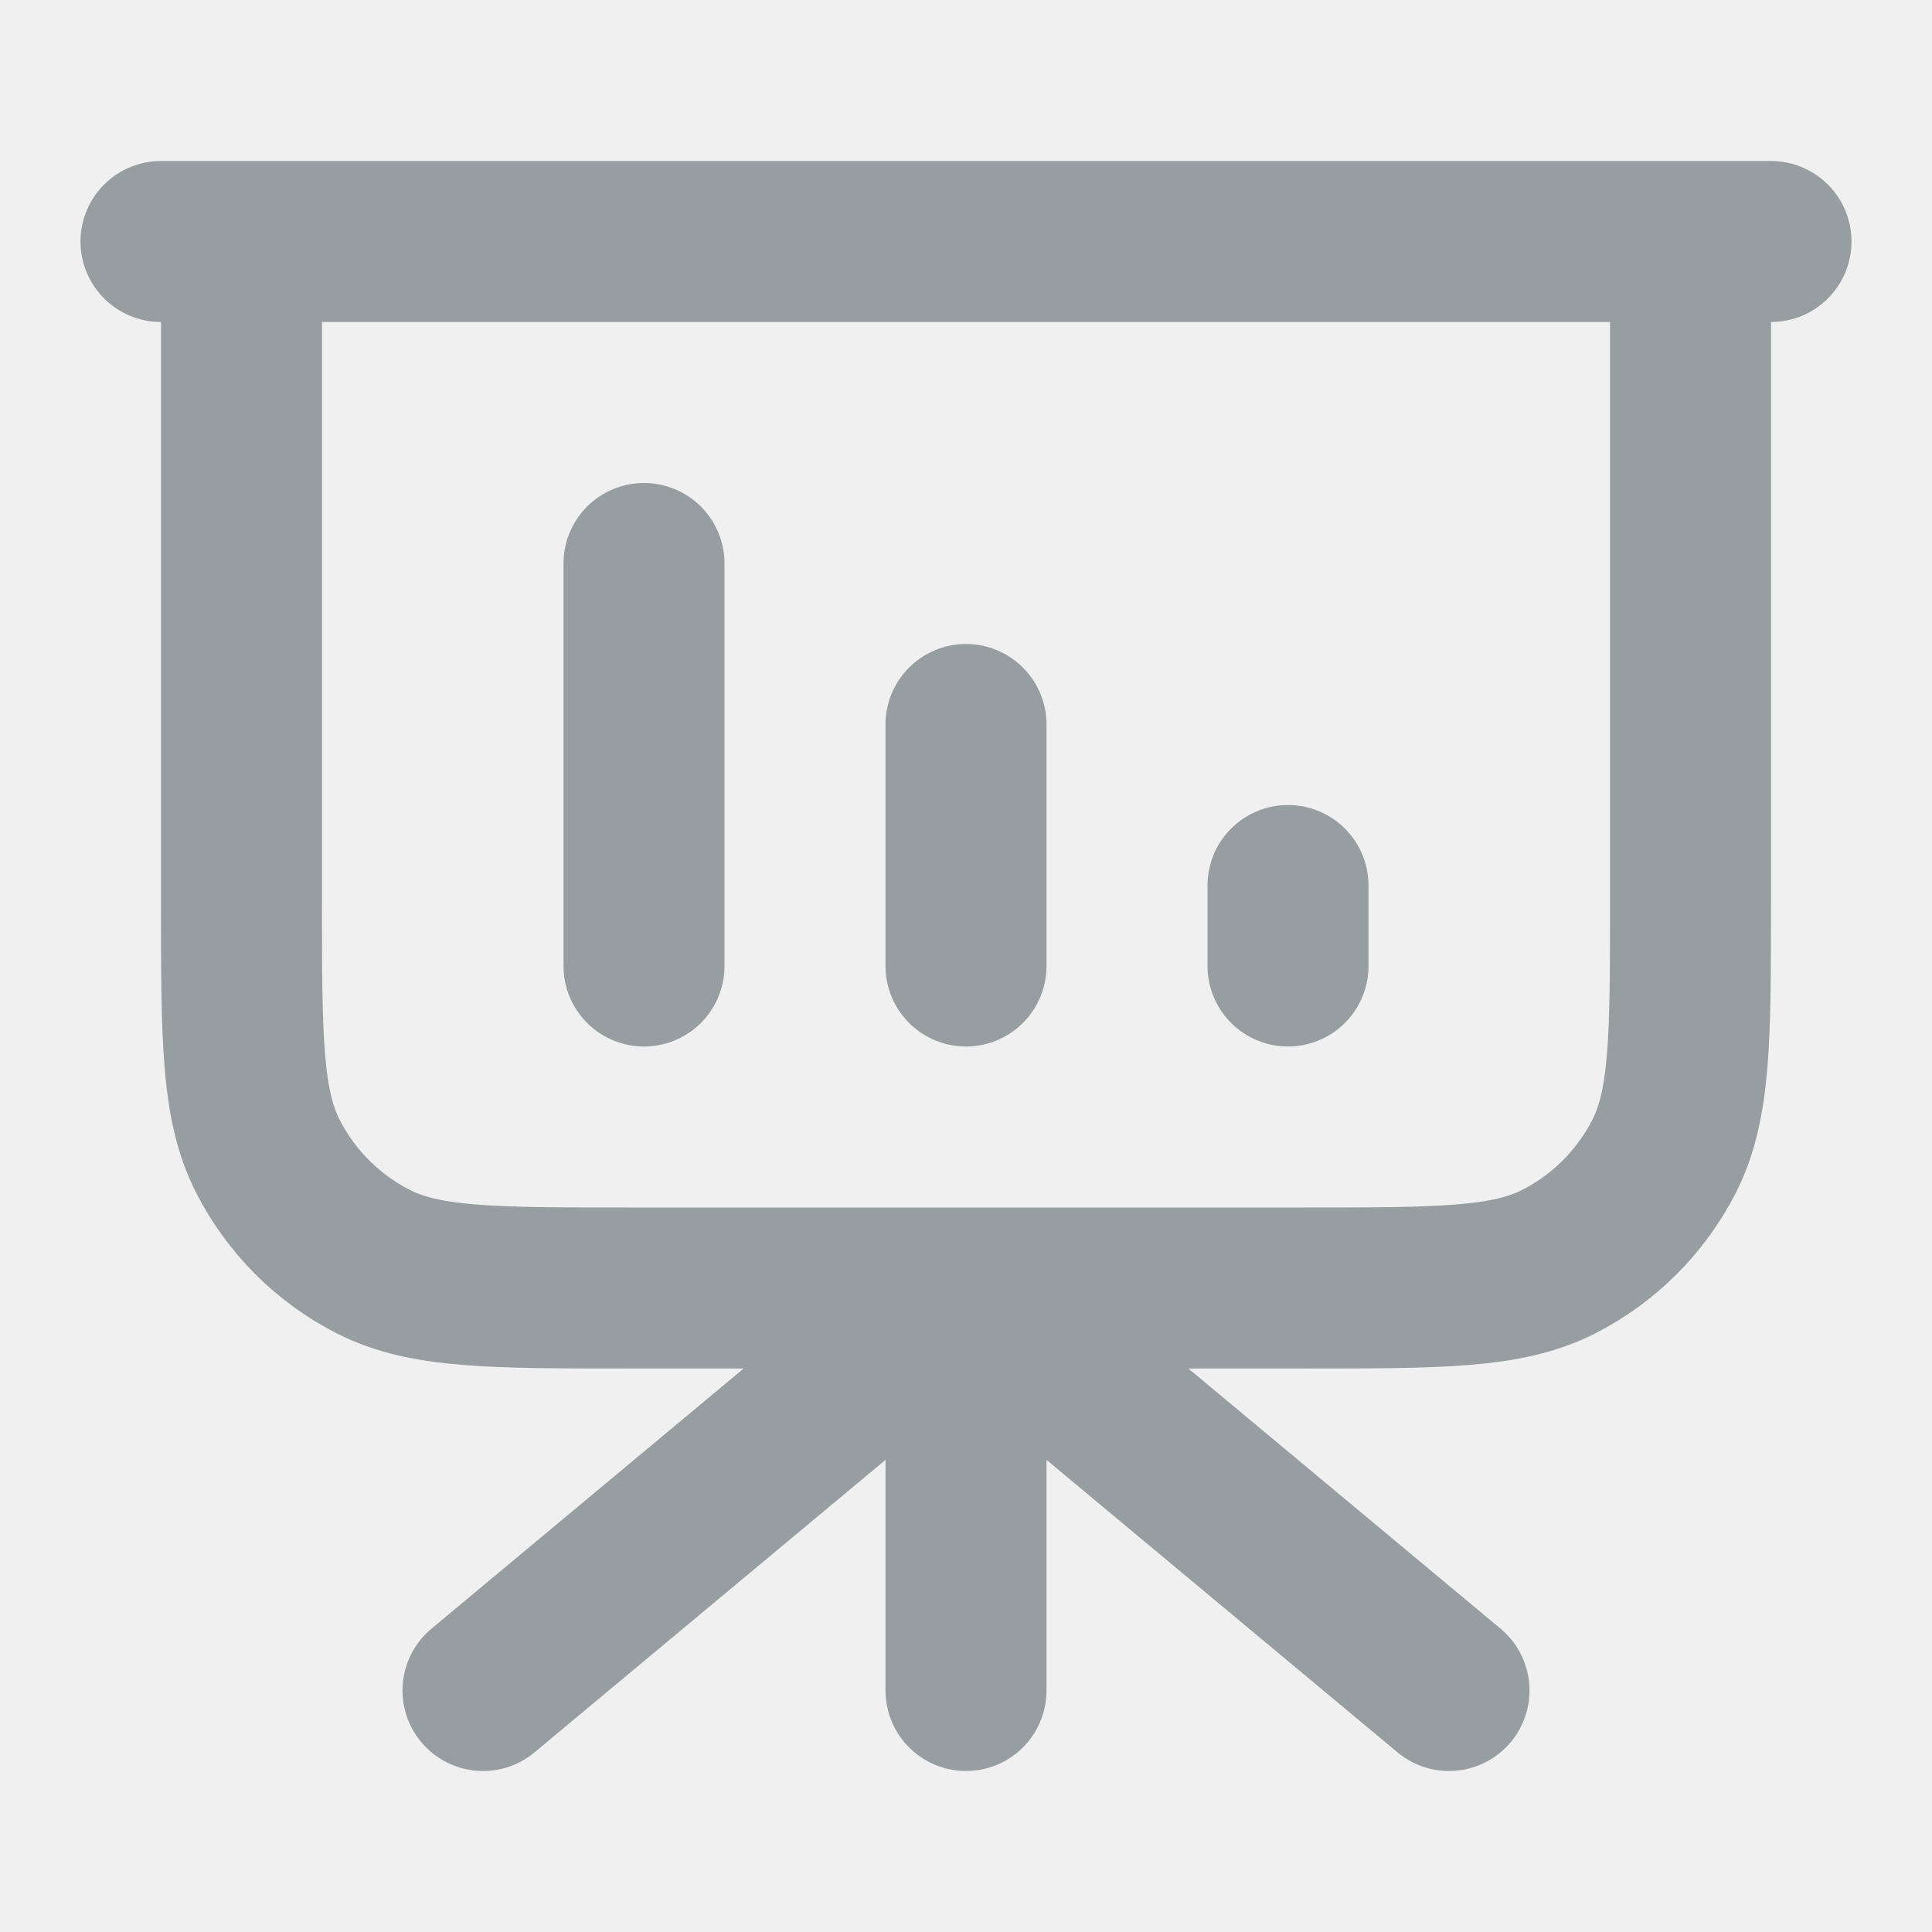
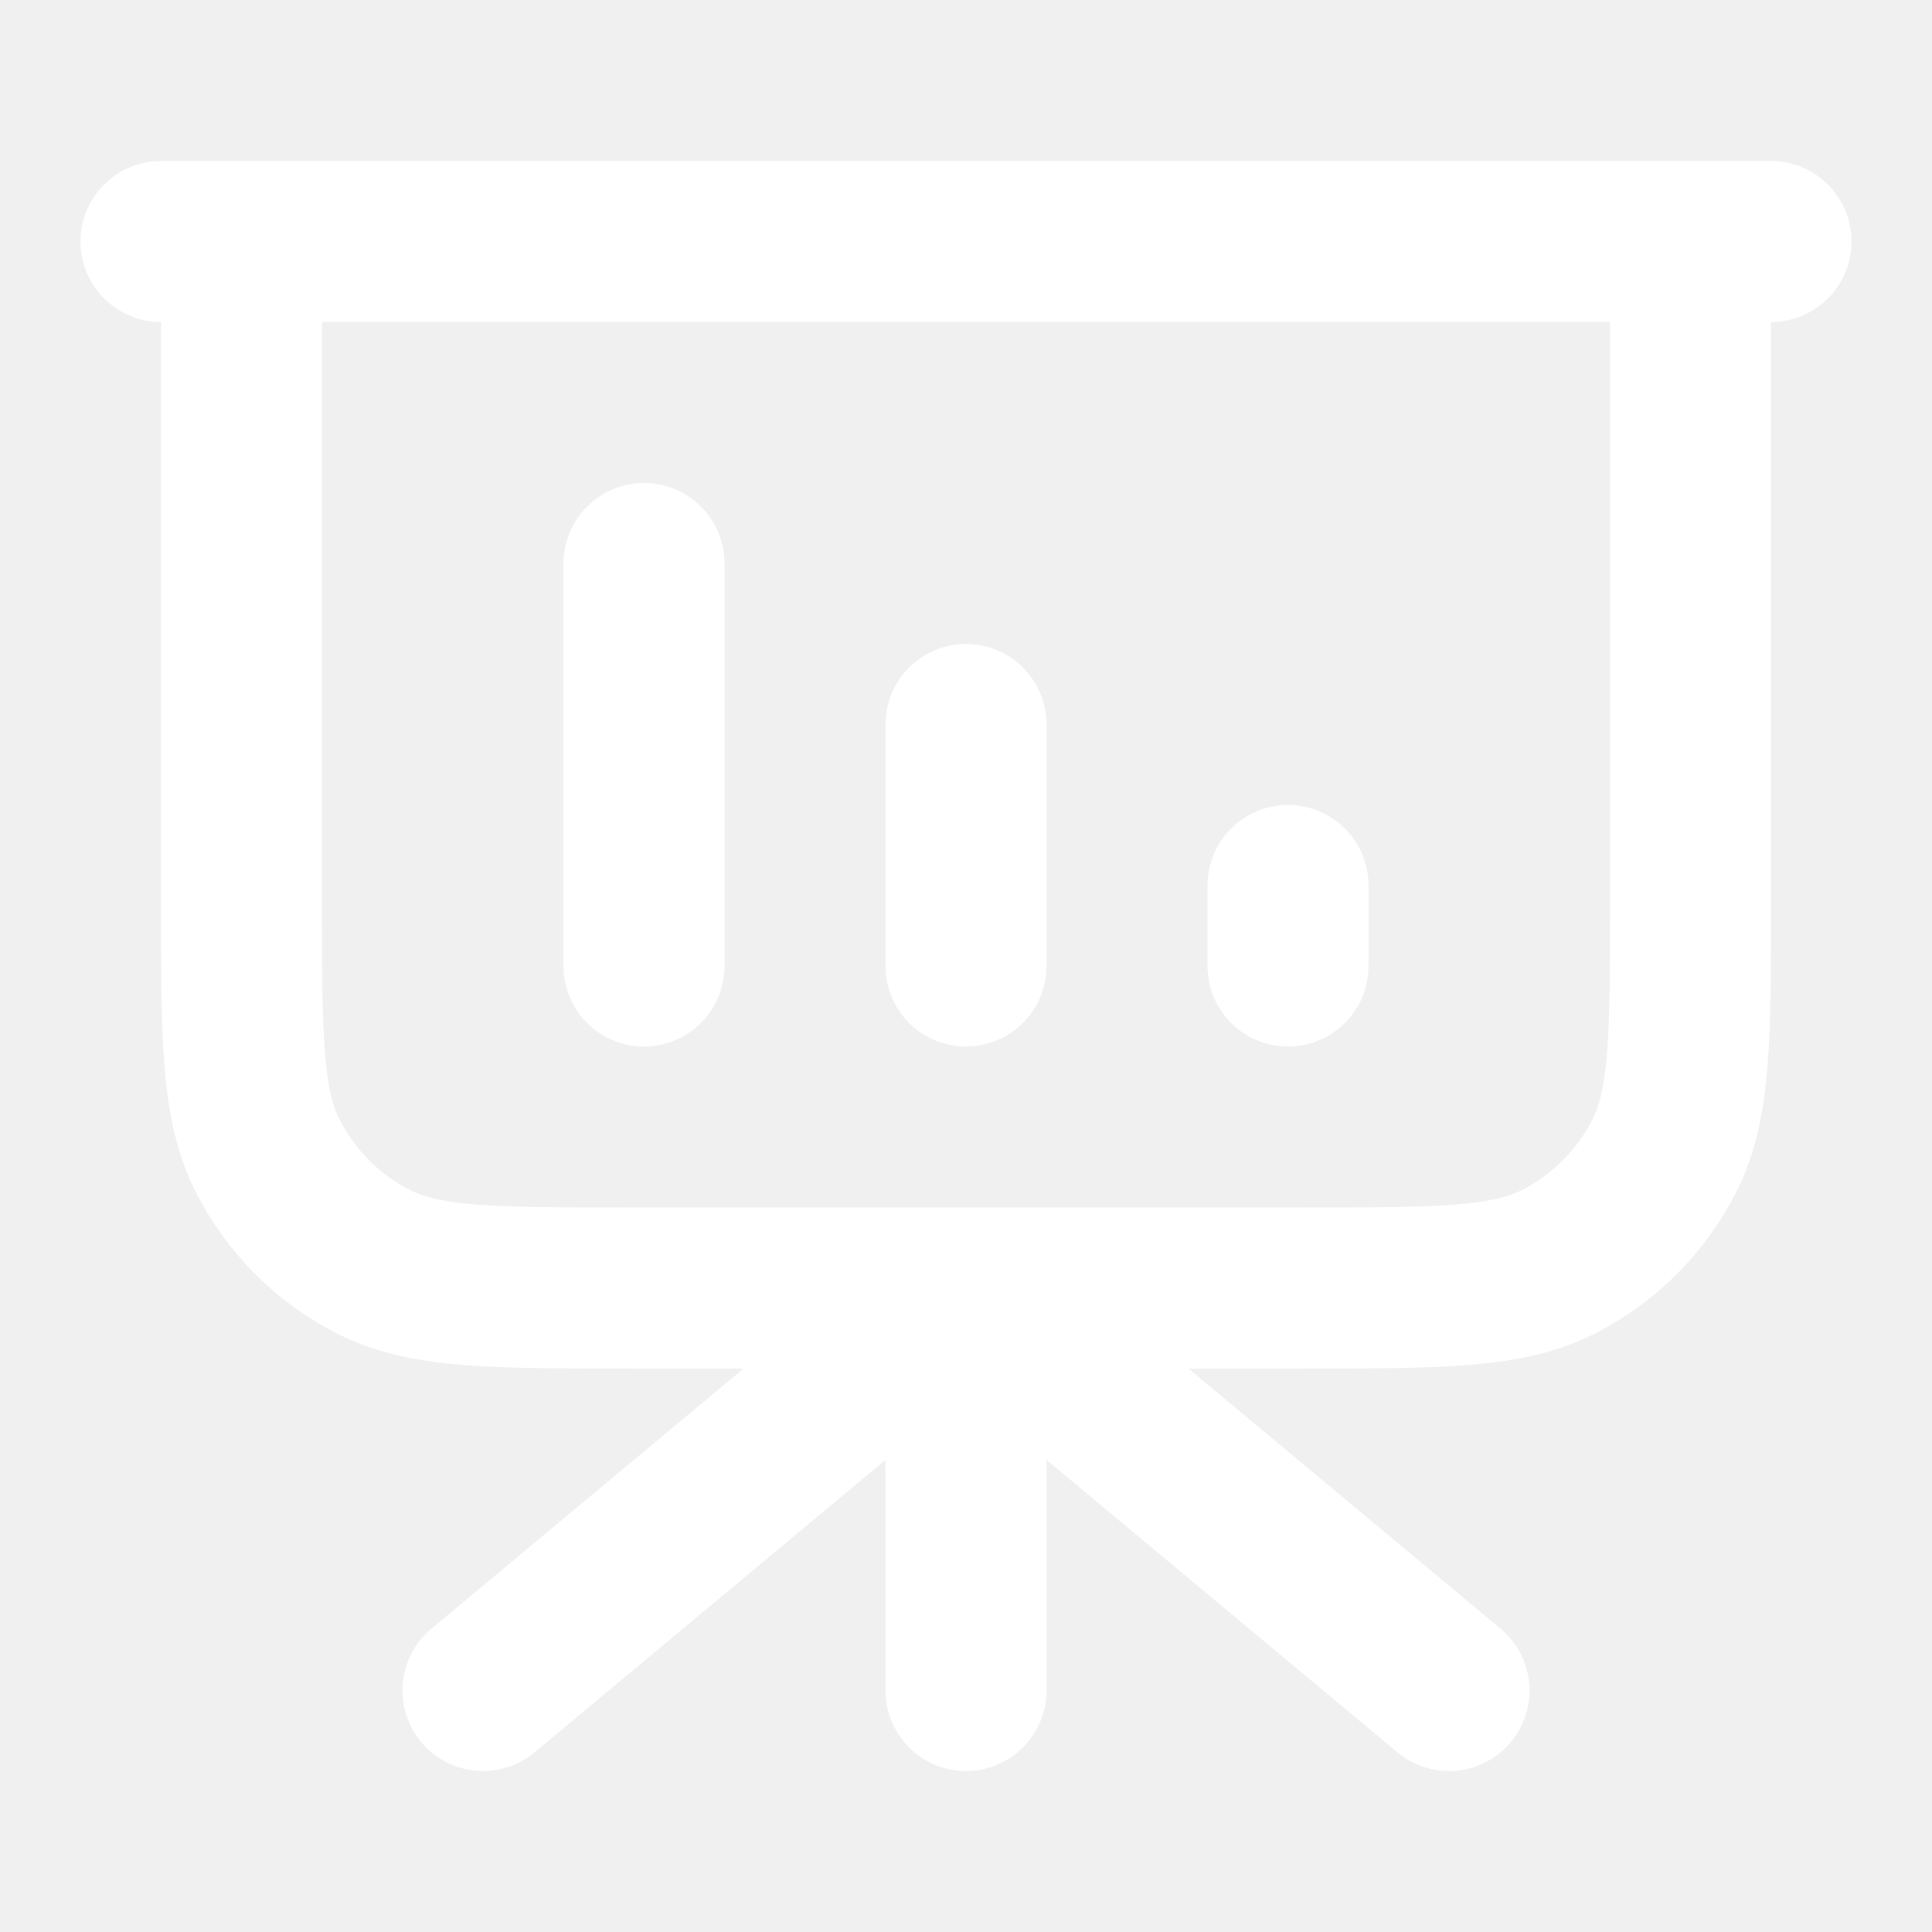
<svg xmlns="http://www.w3.org/2000/svg" width="18" height="18" viewBox="0 0 18 18" fill="none">
-   <path d="M9 12V15.75M9 12L13.5 15.75M9 12L4.5 15.75M6 5.25V9M9 6.75V9M12 8.25V9M16.5 2.25H1.5M2.25 2.25H15.75V8.4C15.75 9.66 15.75 10.29 15.505 10.771C15.289 11.195 14.945 11.539 14.521 11.755C14.04 12 13.41 12 12.15 12H5.85C4.59 12 3.96 12 3.479 11.755C3.055 11.539 2.711 11.195 2.495 10.771C2.25 10.29 2.25 9.66 2.25 8.4V2.25Z" stroke="#969EA1" stroke-width="1.5" stroke-linecap="round" stroke-linejoin="round" />
+   <path d="M9 12V15.75M9 12L13.5 15.75M9 12L4.5 15.75M6 5.25V9M9 6.75V9M12 8.25V9M16.5 2.25H1.5M2.25 2.25H15.75V8.4C15.75 9.66 15.75 10.29 15.505 10.771C15.289 11.195 14.945 11.539 14.521 11.755C14.04 12 13.41 12 12.15 12H5.85C4.59 12 3.96 12 3.479 11.755C3.055 11.539 2.711 11.195 2.495 10.771C2.25 10.29 2.25 9.66 2.25 8.4V2.25Z" stroke="#FFF" stroke-width="1.5" stroke-linecap="round" stroke-linejoin="round" />
</svg>
